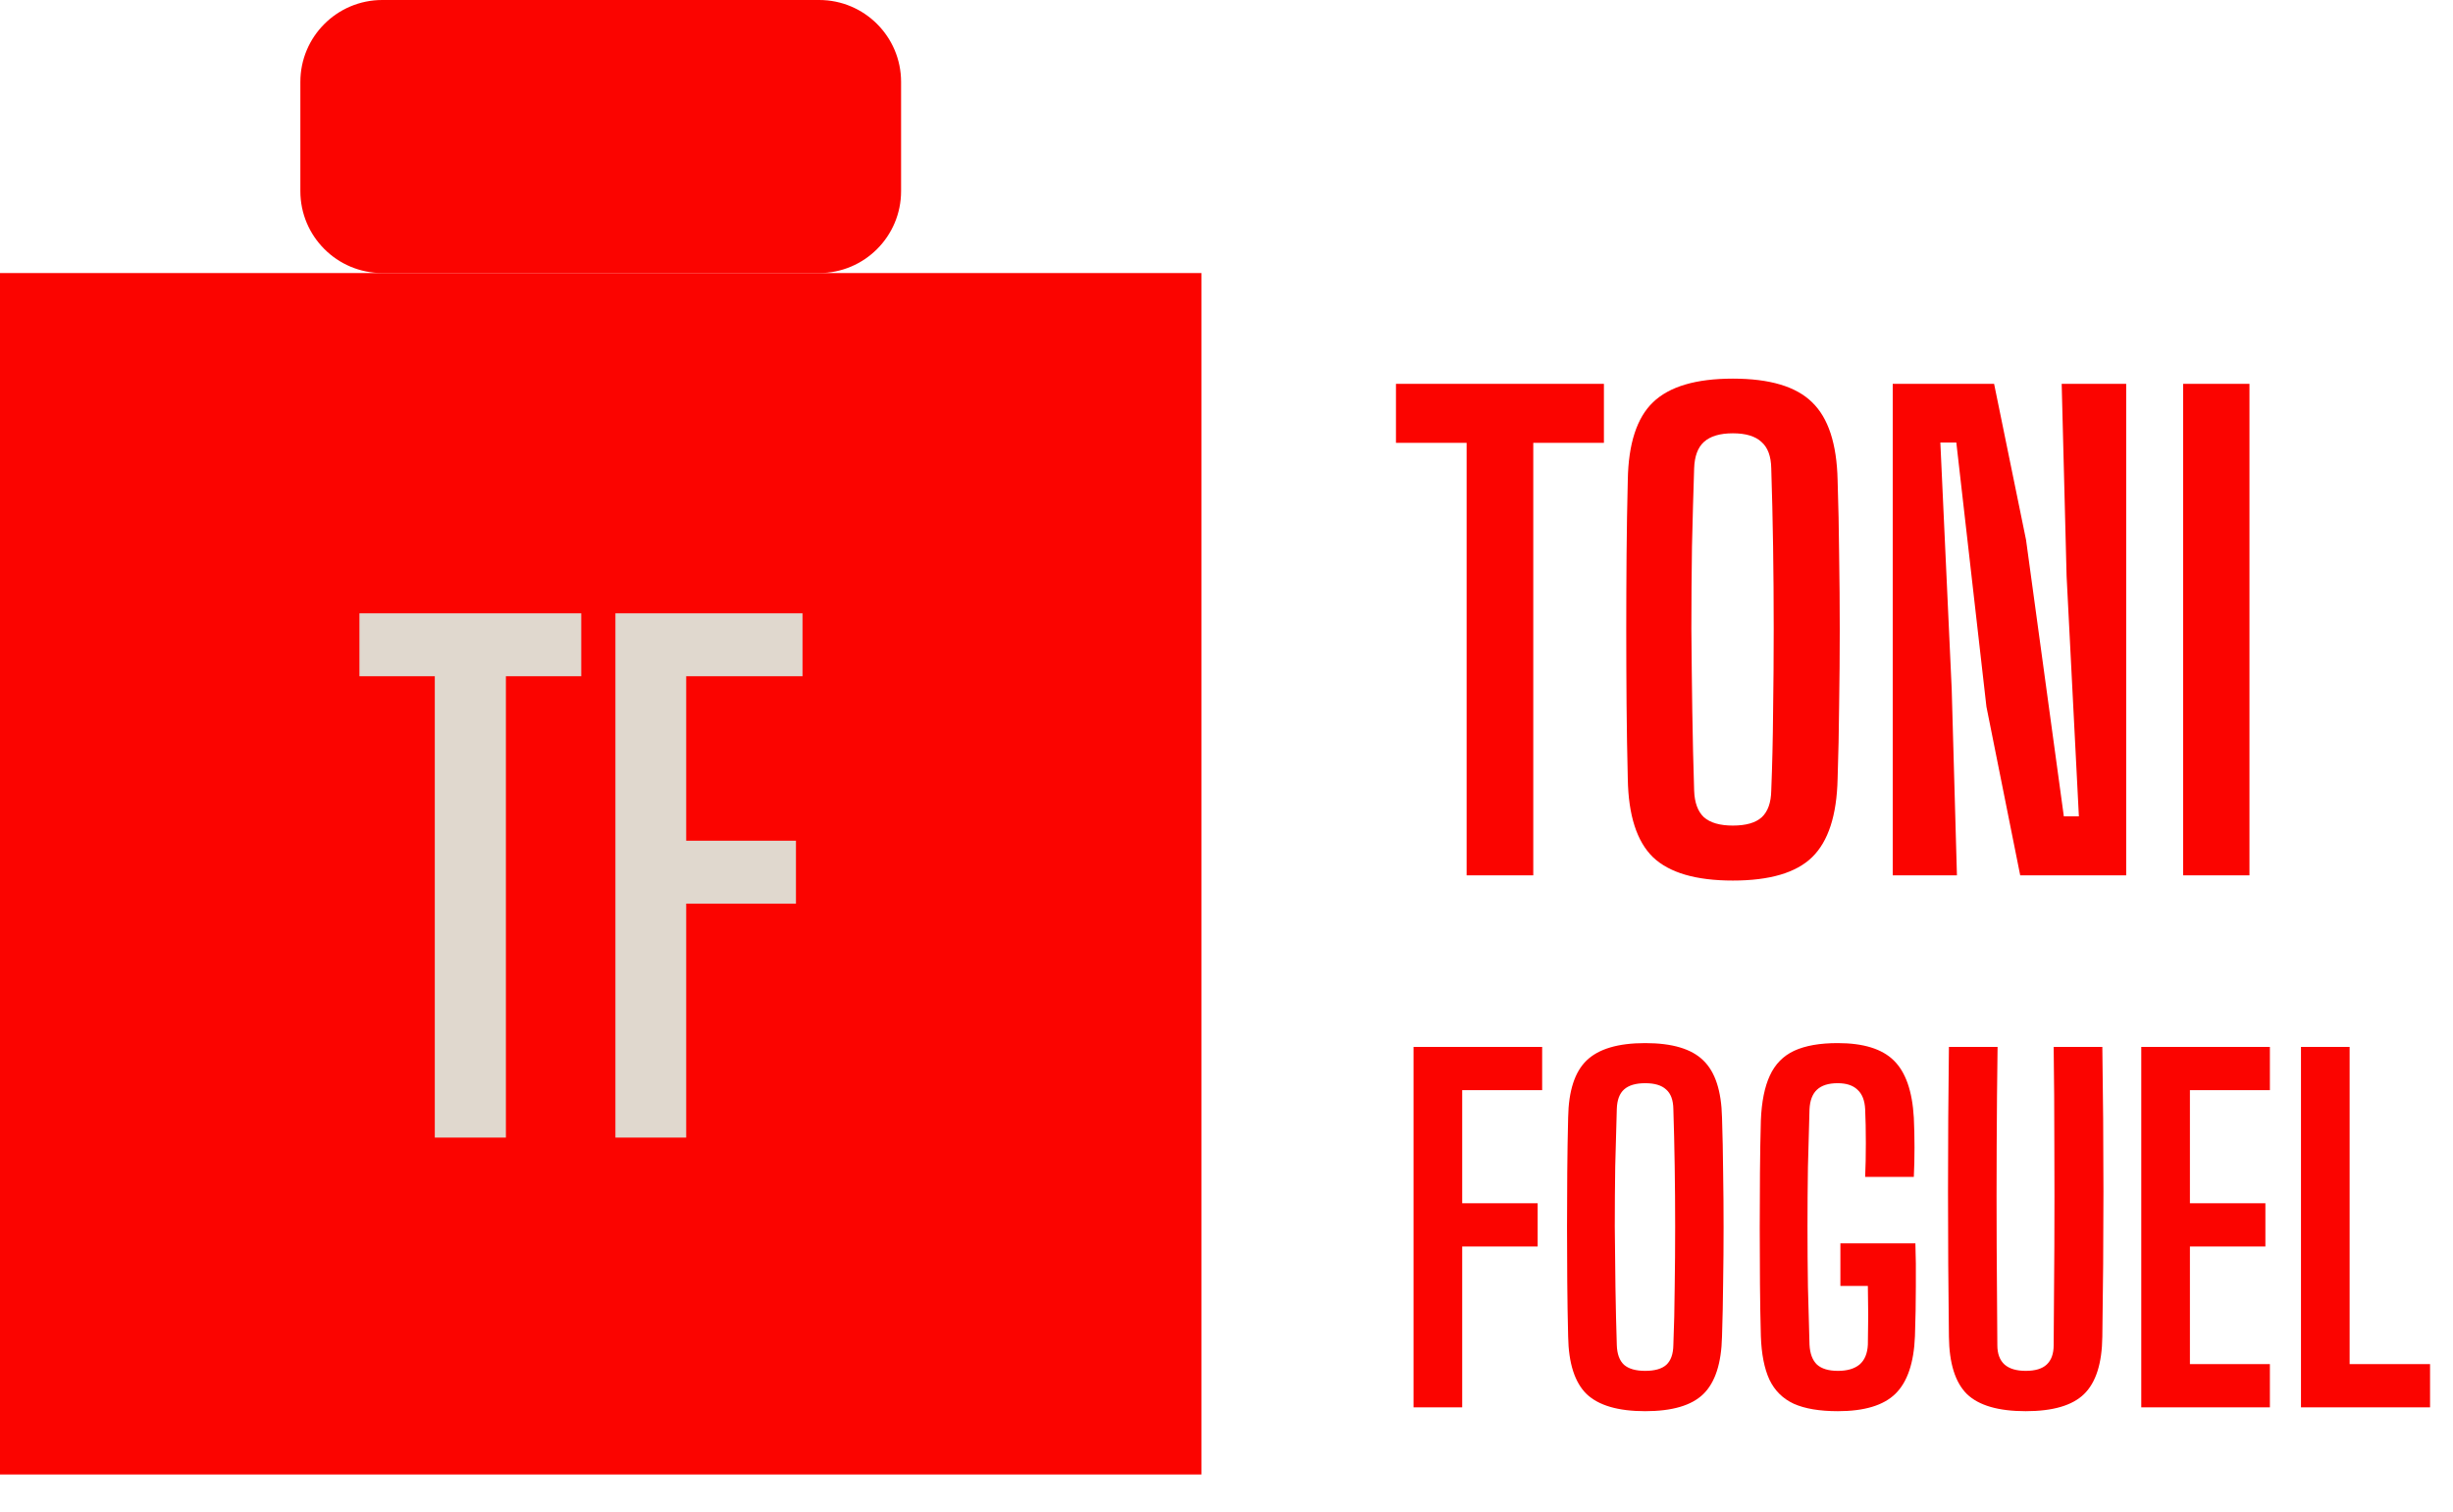
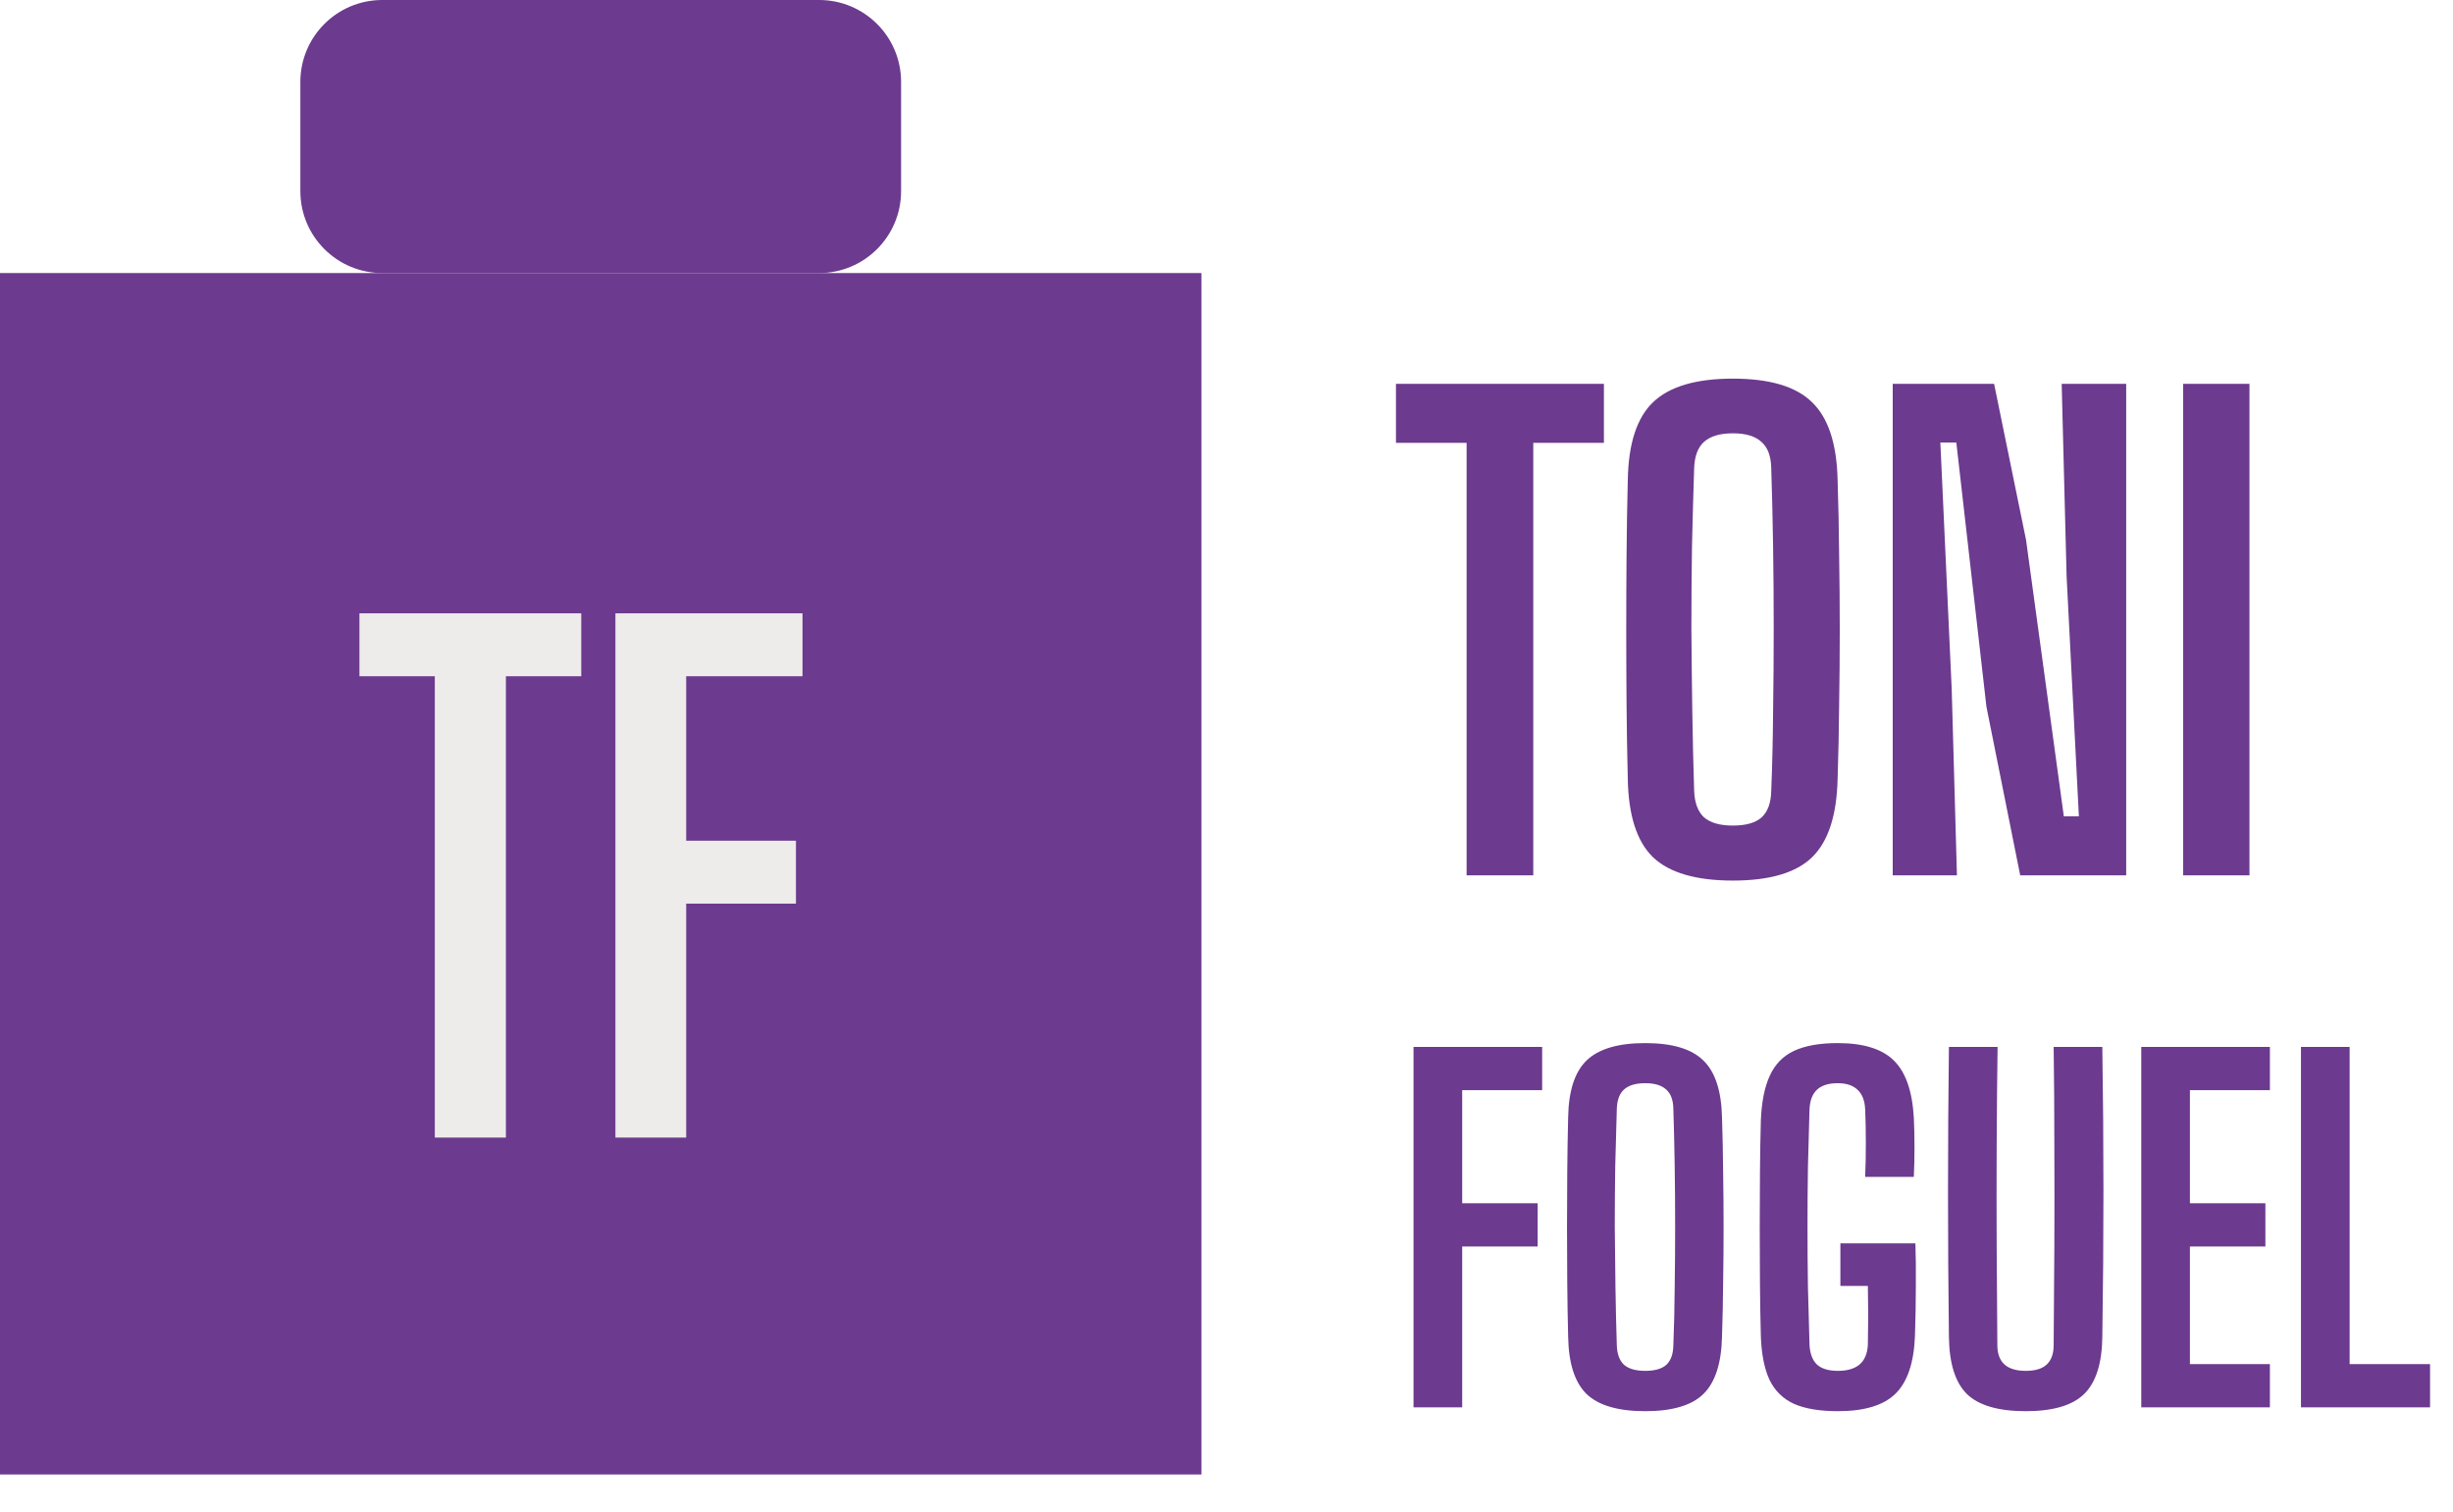
<svg xmlns="http://www.w3.org/2000/svg" width="224" height="138" viewBox="0 0 224 138" fill="none">
-   <path d="M74.803 0H34.908C30.777 0 27.428 3.349 27.428 7.48V17.454C27.428 21.585 30.777 24.934 34.908 24.934H74.803C78.935 24.934 82.284 21.585 82.284 17.454V7.48C82.284 3.349 78.935 0 74.803 0Z" fill="#FB0400" />
-   <path d="M109.712 24.935H0V134.646H109.712V24.935Z" fill="#FB0400" />
-   <path d="M39.704 103.882V61.753H32.822V56.008H53.079V61.753H46.197V103.882H39.704ZM56.198 103.882V56.008H73.283V61.753H62.661V76.773H72.684V82.518H62.661V103.882H56.198Z" fill="#E0D8CE" />
-   <path d="M133.927 79.935V40.438H127.475V35.053H146.465V40.438H140.014V79.935H133.927ZM158.238 80.411C154.872 80.411 152.441 79.701 150.945 78.279C149.468 76.84 148.701 74.455 148.645 71.126C148.589 68.882 148.551 66.62 148.532 64.338C148.514 62.056 148.504 59.775 148.504 57.493C148.504 55.193 148.514 52.912 148.532 50.649C148.551 48.367 148.589 46.095 148.645 43.833C148.701 40.523 149.468 38.157 150.945 36.736C152.441 35.296 154.872 34.576 158.238 34.576C161.604 34.576 164.017 35.296 165.475 36.736C166.953 38.157 167.729 40.523 167.804 43.833C167.879 46.114 167.925 48.395 167.944 50.677C167.981 52.959 168 55.24 168 57.522C168 59.803 167.981 62.085 167.944 64.366C167.925 66.629 167.879 68.882 167.804 71.126C167.729 74.455 166.953 76.84 165.475 78.279C164.017 79.701 161.604 80.411 158.238 80.411ZM158.238 75.39C159.435 75.39 160.314 75.138 160.875 74.633C161.436 74.109 161.726 73.296 161.745 72.192C161.838 69.874 161.894 67.47 161.913 64.983C161.95 62.477 161.969 59.953 161.969 57.409C161.969 54.866 161.95 52.36 161.913 49.892C161.876 47.423 161.819 45.048 161.745 42.767C161.726 41.663 161.427 40.859 160.847 40.354C160.286 39.831 159.416 39.569 158.238 39.569C157.06 39.569 156.181 39.831 155.601 40.354C155.04 40.859 154.741 41.663 154.704 42.767C154.629 45.048 154.564 47.423 154.507 49.892C154.47 52.36 154.451 54.866 154.451 57.409C154.47 59.953 154.498 62.477 154.535 64.983C154.573 67.47 154.629 69.874 154.704 72.192C154.741 73.296 155.04 74.109 155.601 74.633C156.181 75.138 157.06 75.39 158.238 75.39ZM172.838 79.935V35.053H182.095L185.012 49.303L188.463 74.549H189.837L188.715 52.613L188.266 35.053H194.157V79.935H184.479L181.394 64.534L178.645 40.41H177.186L178.224 62.935L178.701 79.935H172.838ZM199.355 79.935V35.053H205.414V79.935H199.355Z" fill="#FB0400" />
-   <path d="M129.079 128.518V95.604H140.825V99.554H133.523V109.88H140.414V113.83H133.523V128.518H129.079ZM150.234 128.867C147.765 128.867 145.982 128.346 144.885 127.304C143.802 126.248 143.239 124.499 143.198 122.058C143.157 120.413 143.13 118.753 143.116 117.08C143.102 115.407 143.095 113.734 143.095 112.061C143.095 110.374 143.102 108.701 143.116 107.041C143.13 105.368 143.157 103.702 143.198 102.043C143.239 99.615 143.802 97.88 144.885 96.838C145.982 95.782 147.765 95.254 150.234 95.254C152.702 95.254 154.471 95.782 155.541 96.838C156.624 97.88 157.193 99.615 157.248 102.043C157.303 103.716 157.337 105.389 157.351 107.062C157.379 108.735 157.392 110.408 157.392 112.081C157.392 113.754 157.379 115.428 157.351 117.101C157.337 118.76 157.303 120.413 157.248 122.058C157.193 124.499 156.624 126.248 155.541 127.304C154.471 128.346 152.702 128.867 150.234 128.867ZM150.234 125.185C151.111 125.185 151.756 125 152.167 124.63C152.579 124.246 152.791 123.649 152.805 122.84C152.874 121.139 152.915 119.377 152.928 117.553C152.956 115.716 152.97 113.864 152.97 111.999C152.97 110.134 152.956 108.296 152.928 106.486C152.901 104.676 152.86 102.934 152.805 101.261C152.791 100.452 152.572 99.862 152.147 99.492C151.735 99.108 151.098 98.916 150.234 98.916C149.37 98.916 148.725 99.108 148.3 99.492C147.888 99.862 147.669 100.452 147.642 101.261C147.587 102.934 147.539 104.676 147.498 106.486C147.47 108.296 147.457 110.134 147.457 111.999C147.47 113.864 147.491 115.716 147.518 117.553C147.546 119.377 147.587 121.139 147.642 122.84C147.669 123.649 147.888 124.246 148.3 124.63C148.725 125 149.37 125.185 150.234 125.185ZM167.831 128.867C166.158 128.867 164.814 128.641 163.8 128.188C162.798 127.722 162.058 126.988 161.578 125.987C161.112 124.973 160.851 123.649 160.796 122.017C160.755 120.509 160.728 118.918 160.714 117.245C160.7 115.558 160.693 113.857 160.693 112.143C160.693 110.415 160.7 108.721 160.714 107.062C160.728 105.389 160.755 103.805 160.796 102.31C160.865 100.61 161.139 99.245 161.619 98.216C162.099 97.174 162.84 96.42 163.841 95.954C164.855 95.487 166.179 95.254 167.811 95.254C170.156 95.254 171.863 95.782 172.933 96.838C174.016 97.894 174.627 99.636 174.764 102.063C174.805 102.914 174.826 103.819 174.826 104.779C174.826 105.725 174.805 106.623 174.764 107.473H170.32C170.362 106.541 170.382 105.512 170.382 104.388C170.382 103.25 170.362 102.214 170.32 101.282C170.279 100.486 170.046 99.897 169.621 99.513C169.21 99.115 168.606 98.916 167.811 98.916C166.974 98.916 166.343 99.115 165.918 99.513C165.507 99.897 165.281 100.486 165.239 101.282C165.185 102.996 165.137 104.758 165.095 106.568C165.068 108.379 165.054 110.203 165.054 112.04C165.054 113.878 165.068 115.702 165.095 117.512C165.137 119.322 165.185 121.085 165.239 122.799C165.281 123.608 165.507 124.211 165.918 124.609C166.343 124.993 166.981 125.185 167.831 125.185C168.682 125.185 169.34 124.993 169.806 124.609C170.272 124.211 170.526 123.608 170.567 122.799C170.581 122.278 170.588 121.702 170.588 121.071C170.602 120.426 170.602 119.795 170.588 119.178C170.588 118.548 170.581 117.965 170.567 117.43H168.058V113.542H174.908C174.949 114.694 174.963 115.997 174.949 117.45C174.949 118.904 174.922 120.426 174.867 122.017C174.771 124.458 174.174 126.214 173.077 127.283C171.994 128.339 170.245 128.867 167.831 128.867ZM184.983 128.867C182.487 128.867 180.698 128.346 179.614 127.304C178.545 126.248 177.996 124.499 177.969 122.058C177.914 117.67 177.886 113.261 177.886 108.831C177.886 104.388 177.914 99.979 177.969 95.604H182.412C182.371 98.525 182.343 101.528 182.33 104.614C182.316 107.686 182.316 110.765 182.33 113.85C182.343 116.922 182.364 119.919 182.391 122.84C182.391 123.622 182.611 124.211 183.05 124.609C183.489 124.993 184.133 125.185 184.983 125.185C185.847 125.185 186.485 124.993 186.897 124.609C187.322 124.211 187.534 123.622 187.534 122.84C187.562 119.919 187.582 116.922 187.596 113.85C187.61 110.765 187.61 107.686 187.596 104.614C187.596 101.528 187.575 98.525 187.534 95.604H191.978C192.046 99.979 192.08 104.388 192.08 108.831C192.08 113.261 192.046 117.67 191.978 122.058C191.95 124.499 191.395 126.248 190.311 127.304C189.242 128.346 187.466 128.867 184.983 128.867ZM195.533 128.518V95.604H207.279V99.554H199.976V109.88H206.868V113.83H199.976V124.568H207.279V128.518H195.533ZM210.118 128.518V95.604H214.561V124.568H221.905V128.518H210.118Z" fill="#FB0400" />
+   <path d="M74.803 0H34.908C30.777 0 27.428 3.349 27.428 7.48V17.454C27.428 21.585 30.777 24.934 34.908 24.934H74.803C78.935 24.934 82.284 21.585 82.284 17.454V7.48C82.284 3.349 78.935 0 74.803 0Z" fill="#6C3A8E" />
+   <path d="M109.712 24.935H0V134.646H109.712V24.935Z" fill="#6C3A8E" />
+   <path d="M39.705 103.882V61.753H32.823V56.008H53.079V61.753H46.197V103.882H39.705ZM56.198 103.882V56.008H73.283V61.753H62.661V76.773H72.684V82.518H62.661V103.882H56.198Z" fill="#EDECEA" />
+   <path d="M133.926 79.935V40.438H127.475V35.053H146.465V40.438H140.014V79.935H133.926ZM158.238 80.412C154.872 80.412 152.441 79.701 150.945 78.28C149.467 76.84 148.701 74.455 148.645 71.126C148.588 68.882 148.551 66.62 148.532 64.338C148.514 62.057 148.504 59.775 148.504 57.494C148.504 55.193 148.514 52.912 148.532 50.649C148.551 48.367 148.588 46.095 148.645 43.833C148.701 40.523 149.467 38.157 150.945 36.736C152.441 35.296 154.872 34.576 158.238 34.576C161.604 34.576 164.017 35.296 165.475 36.736C166.953 38.157 167.729 40.523 167.804 43.833C167.878 46.114 167.925 48.396 167.944 50.677C167.981 52.959 168 55.24 168 57.522C168 59.803 167.981 62.085 167.944 64.366C167.925 66.629 167.878 68.882 167.804 71.126C167.729 74.455 166.953 76.84 165.475 78.28C164.017 79.701 161.604 80.412 158.238 80.412ZM158.238 75.39C159.435 75.39 160.314 75.138 160.875 74.633C161.436 74.109 161.726 73.296 161.745 72.192C161.838 69.874 161.894 67.471 161.913 64.983C161.95 62.477 161.969 59.953 161.969 57.409C161.969 54.866 161.95 52.36 161.913 49.892C161.875 47.423 161.819 45.048 161.745 42.767C161.726 41.663 161.427 40.859 160.847 40.354C160.286 39.831 159.416 39.569 158.238 39.569C157.06 39.569 156.181 39.831 155.601 40.354C155.04 40.859 154.741 41.663 154.704 42.767C154.629 45.048 154.563 47.423 154.507 49.892C154.47 52.36 154.451 54.866 154.451 57.409C154.47 59.953 154.498 62.477 154.535 64.983C154.573 67.471 154.629 69.874 154.704 72.192C154.741 73.296 155.04 74.109 155.601 74.633C156.181 75.138 157.06 75.39 158.238 75.39ZM172.838 79.935V35.053H182.095L185.012 49.303L188.463 74.549H189.837L188.715 52.613L188.266 35.053H194.157V79.935H184.479L181.394 64.534L178.645 40.41H177.186L178.224 62.935L178.701 79.935H172.838ZM199.355 79.935V35.053H205.414V79.935H199.355Z" fill="#6C3A8E" />
+   <path d="M129.079 128.518V95.604H140.825V99.554H133.522V109.88H140.414V113.83H133.522V128.518H129.079ZM150.233 128.867C147.765 128.867 145.982 128.346 144.885 127.304C143.802 126.248 143.239 124.499 143.198 122.058C143.157 120.413 143.13 118.753 143.116 117.08C143.102 115.407 143.095 113.734 143.095 112.061C143.095 110.374 143.102 108.701 143.116 107.041C143.13 105.368 143.157 103.702 143.198 102.043C143.239 99.615 143.802 97.88 144.885 96.838C145.982 95.782 147.765 95.254 150.233 95.254C152.702 95.254 154.471 95.782 155.541 96.838C156.624 97.88 157.193 99.615 157.248 102.043C157.303 103.716 157.337 105.389 157.351 107.062C157.378 108.735 157.392 110.408 157.392 112.081C157.392 113.754 157.378 115.428 157.351 117.101C157.337 118.76 157.303 120.413 157.248 122.058C157.193 124.499 156.624 126.248 155.541 127.304C154.471 128.346 152.702 128.867 150.233 128.867ZM150.233 125.185C151.111 125.185 151.756 125 152.167 124.63C152.579 124.246 152.791 123.649 152.805 122.84C152.873 121.139 152.915 119.377 152.928 117.553C152.956 115.716 152.969 113.864 152.969 111.999C152.969 110.134 152.956 108.296 152.928 106.486C152.901 104.676 152.86 102.934 152.805 101.261C152.791 100.452 152.572 99.862 152.147 99.492C151.735 99.108 151.097 98.916 150.233 98.916C149.369 98.916 148.725 99.108 148.3 99.492C147.888 99.862 147.669 100.452 147.642 101.261C147.587 102.934 147.539 104.676 147.498 106.486C147.47 108.296 147.456 110.134 147.456 111.999C147.47 113.864 147.491 115.716 147.518 117.553C147.546 119.377 147.587 121.139 147.642 122.84C147.669 123.649 147.888 124.246 148.3 124.63C148.725 125 149.369 125.185 150.233 125.185ZM167.831 128.867C166.158 128.867 164.814 128.641 163.799 128.188C162.798 127.722 162.058 126.988 161.578 125.987C161.111 124.973 160.851 123.649 160.796 122.017C160.755 120.509 160.727 118.918 160.714 117.245C160.7 115.558 160.693 113.857 160.693 112.143C160.693 110.415 160.7 108.721 160.714 107.062C160.727 105.389 160.755 103.805 160.796 102.31C160.865 100.61 161.139 99.245 161.619 98.216C162.099 97.174 162.839 96.42 163.841 95.954C164.855 95.487 166.179 95.254 167.811 95.254C170.156 95.254 171.863 95.782 172.933 96.838C174.016 97.894 174.627 99.636 174.764 102.063C174.805 102.914 174.825 103.819 174.825 104.779C174.825 105.725 174.805 106.623 174.764 107.473H170.32C170.362 106.541 170.382 105.512 170.382 104.388C170.382 103.25 170.362 102.214 170.32 101.282C170.279 100.486 170.046 99.897 169.621 99.513C169.21 99.115 168.606 98.916 167.811 98.916C166.974 98.916 166.343 99.115 165.918 99.513C165.507 99.897 165.28 100.486 165.239 101.282C165.184 102.996 165.136 104.758 165.095 106.568C165.068 108.379 165.054 110.203 165.054 112.04C165.054 113.878 165.068 115.702 165.095 117.512C165.136 119.322 165.184 121.085 165.239 122.799C165.28 123.608 165.507 124.211 165.918 124.609C166.343 124.993 166.981 125.185 167.831 125.185C168.682 125.185 169.34 124.993 169.806 124.609C170.272 124.211 170.526 123.608 170.567 122.799C170.581 122.278 170.588 121.702 170.588 121.071C170.602 120.426 170.602 119.795 170.588 119.178C170.588 118.548 170.581 117.965 170.567 117.43H168.058V113.542H174.908C174.949 114.694 174.963 115.997 174.949 117.45C174.949 118.904 174.921 120.426 174.867 122.017C174.771 124.458 174.174 126.214 173.077 127.283C171.993 128.339 170.245 128.867 167.831 128.867ZM184.983 128.867C182.487 128.867 180.698 128.346 179.614 127.304C178.545 126.248 177.996 124.499 177.969 122.058C177.914 117.67 177.886 113.261 177.886 108.831C177.886 104.388 177.914 99.979 177.969 95.604H182.412C182.371 98.525 182.343 101.528 182.33 104.614C182.316 107.686 182.316 110.765 182.33 113.85C182.343 116.922 182.364 119.919 182.391 122.84C182.391 123.622 182.611 124.211 183.05 124.609C183.488 124.993 184.133 125.185 184.983 125.185C185.847 125.185 186.485 124.993 186.896 124.609C187.322 124.211 187.534 123.622 187.534 122.84C187.562 119.919 187.582 116.922 187.596 113.85C187.61 110.765 187.61 107.686 187.596 104.614C187.596 101.528 187.575 98.525 187.534 95.604H191.977C192.046 99.979 192.08 104.388 192.08 108.831C192.08 113.261 192.046 117.67 191.977 122.058C191.95 124.499 191.395 126.248 190.311 127.304C189.241 128.346 187.466 128.867 184.983 128.867ZM195.533 128.518V95.604H207.279V99.554H199.976V109.88H206.868V113.83H199.976V124.568H207.279V128.518H195.533ZM210.117 128.518V95.604H214.561V124.568H221.905V128.518H210.117Z" fill="#6C3A8E" />
</svg>
